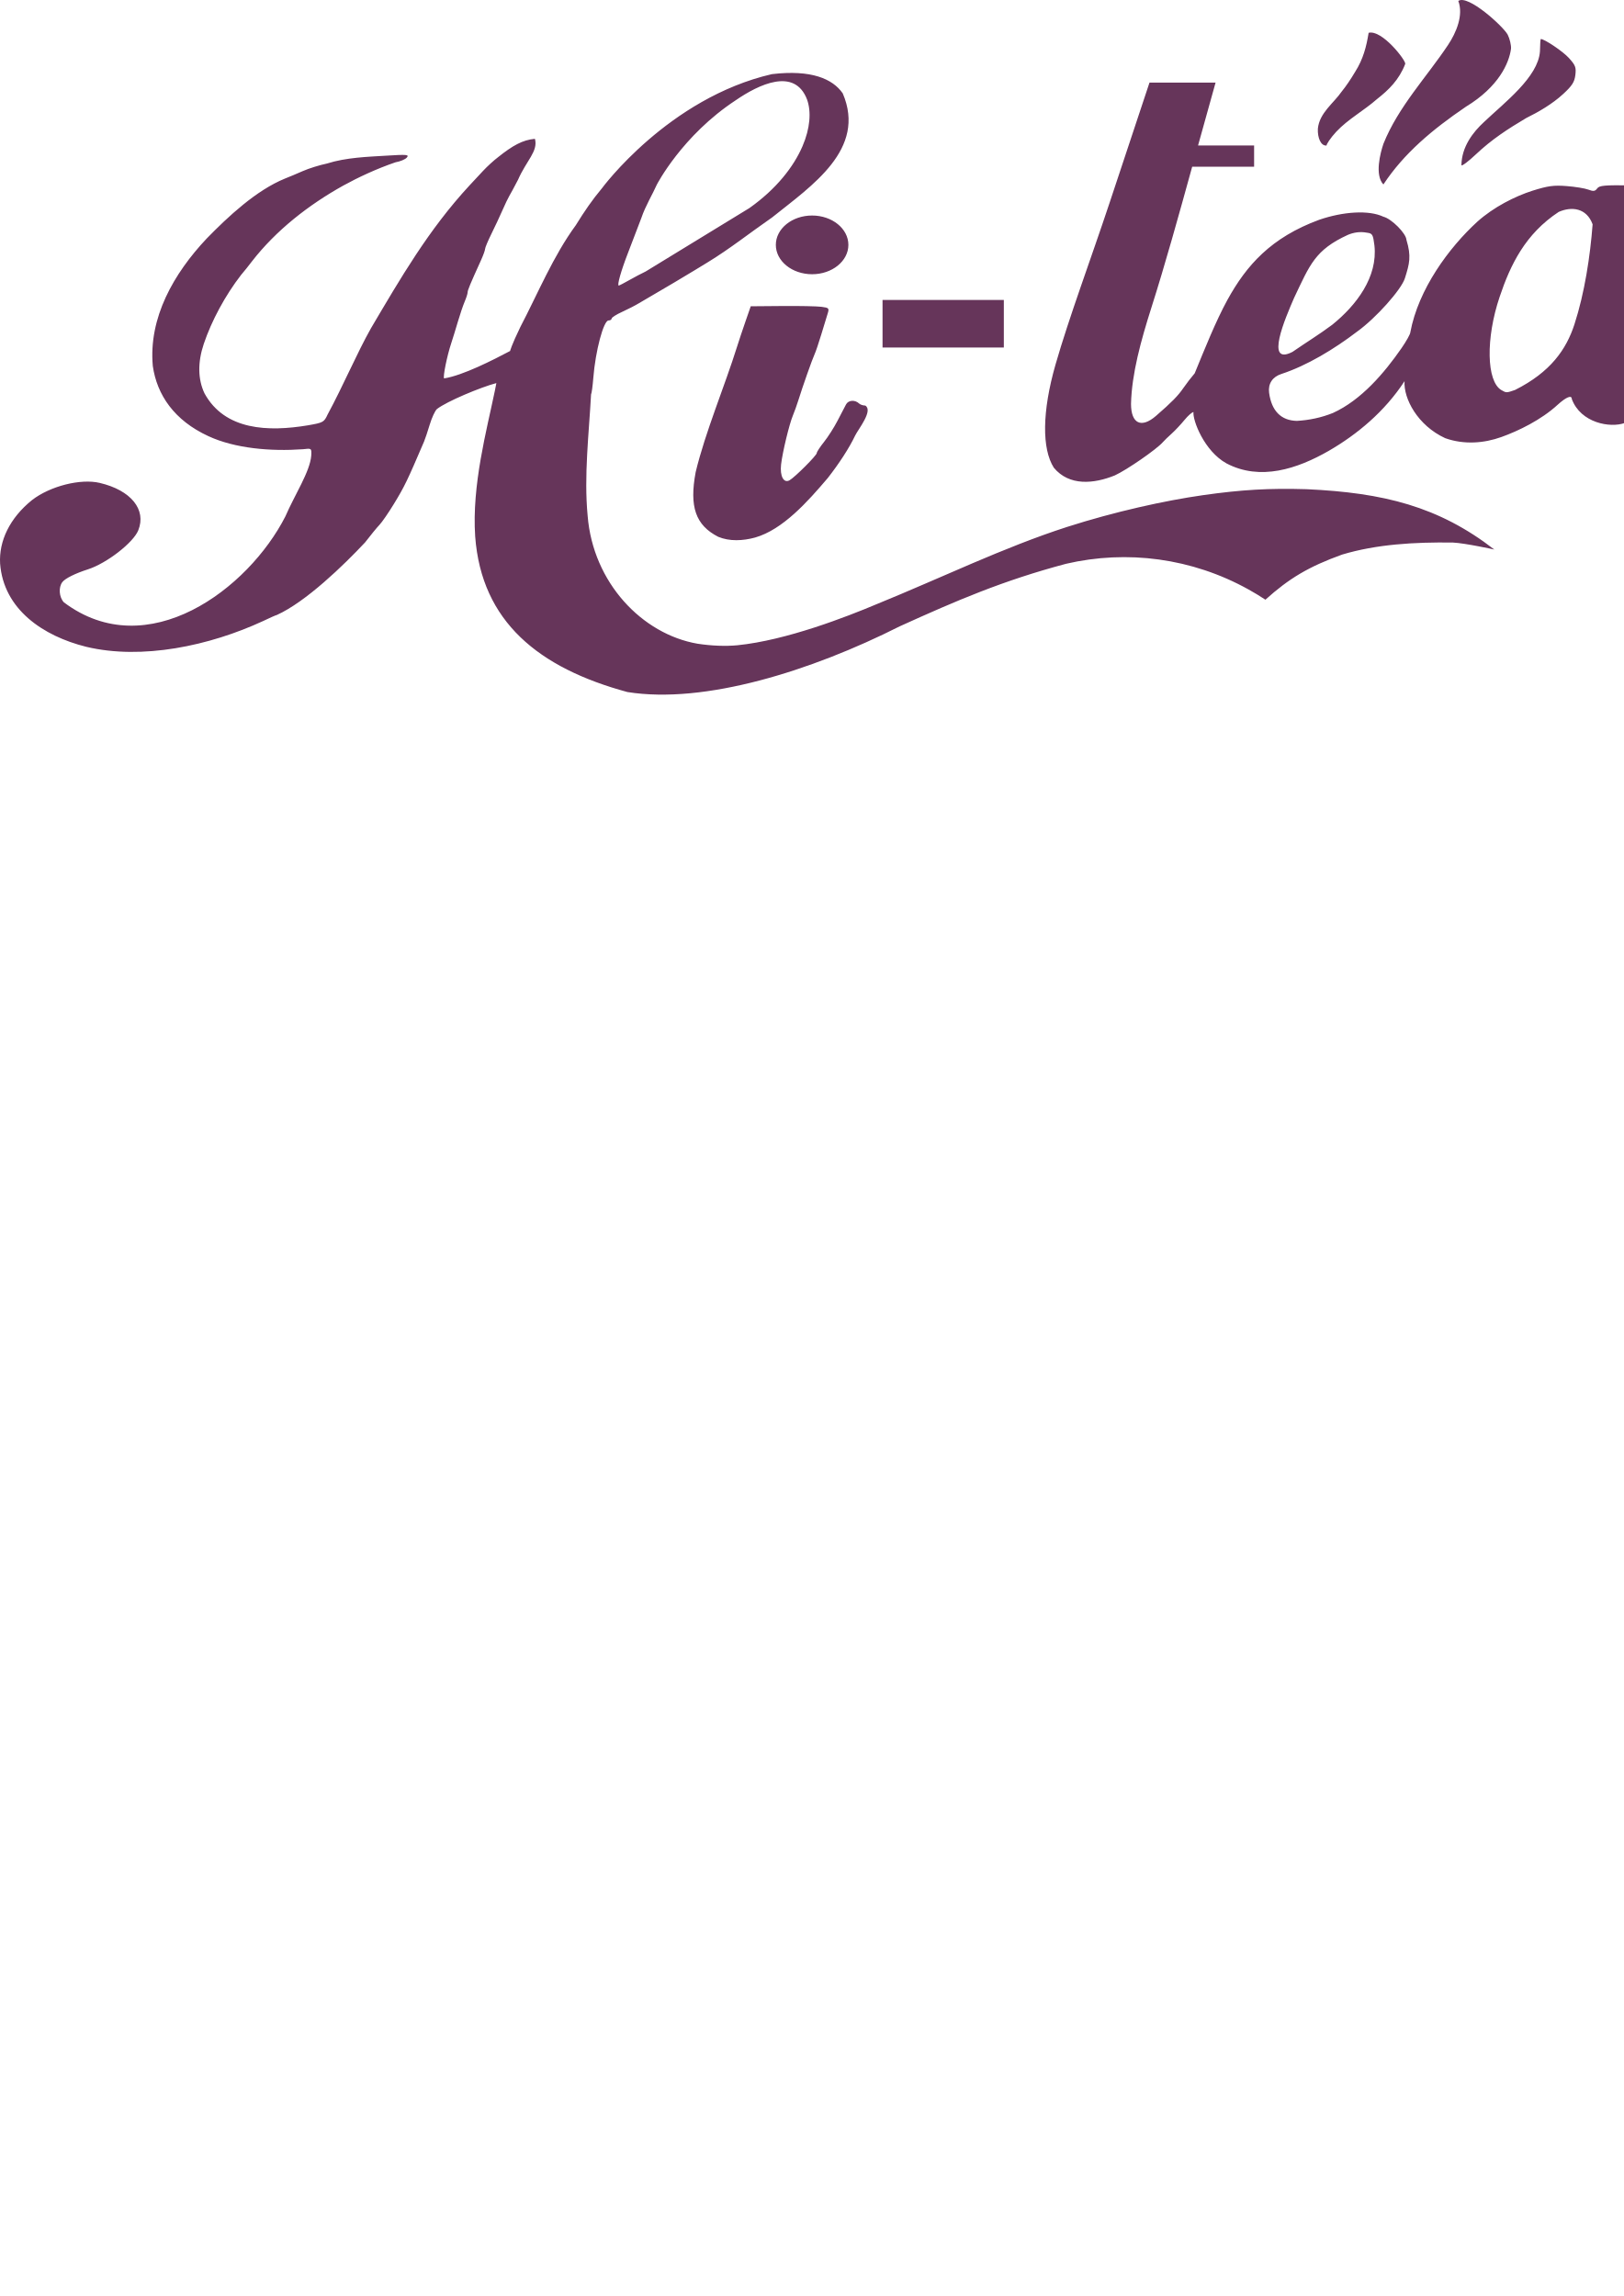
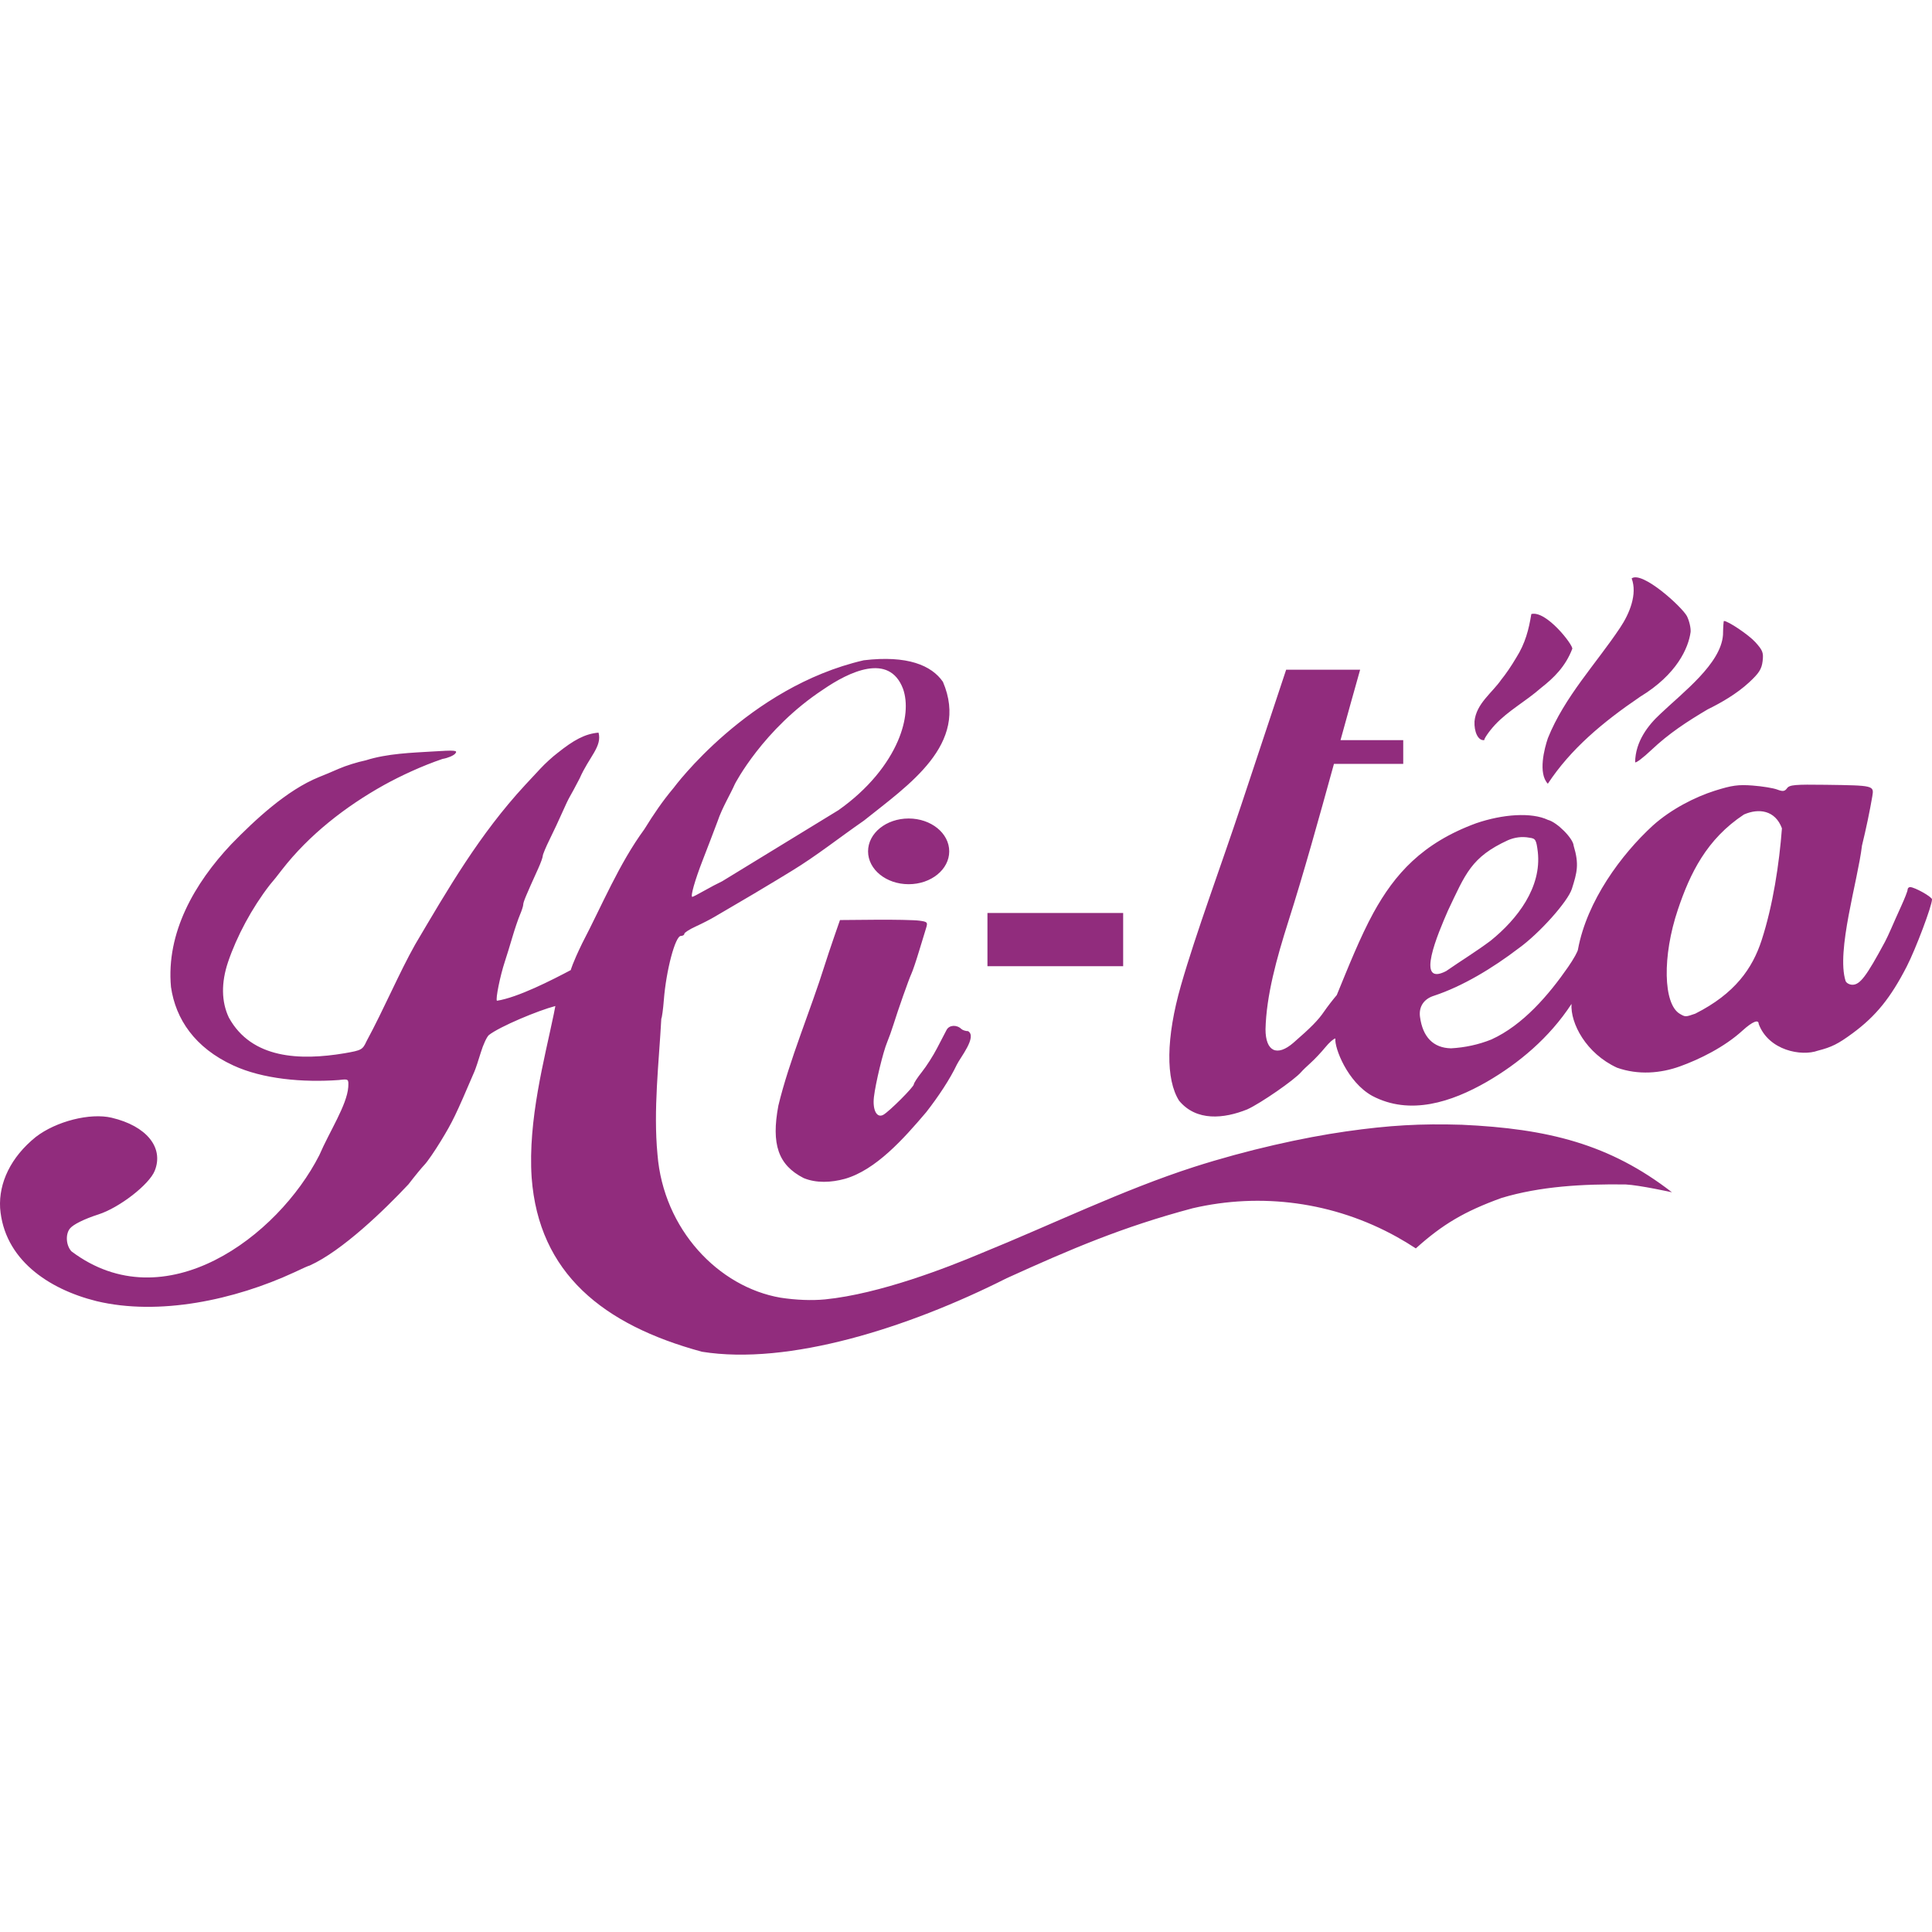
- <svg xmlns="http://www.w3.org/2000/svg" width="744.094" height="1052.362" id="svg2" version="1.1">
+ <svg xmlns="http://www.w3.org/2000/svg" width="144" height="144" id="svg2" version="1.1">
  <defs id="defs4" />
-   <g id="layer1">
-     <path id="rect6692" style="opacity:0.99;color:#000000;fill:#653359;fill-opacity:1;fill-rule:nonzero;stroke:none;stroke-width:0.908;marker:none;visibility:visible;display:inline;overflow:visible;enable-background:accumulate" d="m 694.327,178.723 c -3.958,1.38 -4.041,1.381 -6.276,0.079 -6.864,-3.998 -7.236,-23.717 -0.808,-42.749 4.952,-14.739 11.749,-28.831 27.058,-38.919 6.034,-2.649 12.8,-1.783 15.543,5.678 -1.103,14.559 -3.671,31.544 -8.337,45.876 -3.728,11.451 -10.895,21.84 -27.181,30.035 z m -102.007,-17.446 c -12.832,6.623 -3.305,-15.483 0.74,-24.784 7.203,-15.115 9.52,-21.914 24.638,-28.849 2.563,-1.075 5.503,-1.618 8.79,-0.981 2.443,0.308 2.747,0.831 3.366,5.788 1.619,14.49 -8.263,27.486 -19.363,36.424 -6.078,4.538 -11.726,7.939 -18.171,12.402 z m -65.538,-123.432 -18.219,54.875 c -8.556,25.77 -18.634,52.721 -24.844,74.344 -6.21,21.623 -6.282,38.635 -0.781,47.312 7.069,8.513 18.326,7.419 27.937,3.531 5.501,-2.507 19.285,-12.045 22.031,-15.25 0.605,-0.706 2.405,-2.452 4,-3.875 1.595,-1.423 4.228,-4.236 5.875,-6.25 1.647,-2.014 3.517,-3.656 4.156,-3.656 -0.441,3.745 4.922,17.862 15.094,23.5 15.487,8.176 32.529,2.511 46.875,-5.719 13.075,-7.561 25.659,-18.02 34.75,-31.938 -0.506,7.938 5.977,20.296 18.656,26.125 8.738,3.087 17.866,2.284 25.719,-0.531 7.853,-2.815 18.262,-7.862 25.781,-14.781 3.962,-3.582 6.5,-4.598 6.5,-2.625 4.102,10.989 17.636,13.365 24.219,10.969 5.664,-1.44 8.324,-2.763 14.281,-7.156 9.508,-7.012 15.547,-14.472 22.156,-27.344 3.664,-7.137 10.344,-24.869 10.344,-27.469 0,-1.032 -7.133,-5.031 -8.969,-5.031 -0.572,0 -1.031,0.478 -1.031,1.062 0,0.585 -1.195,3.622 -2.625,6.75 -1.43,3.128 -3.263,7.263 -4.094,9.188 -0.831,1.925 -2.002,4.4 -2.594,5.5 -7.535,14.005 -10.185,17.5 -13.25,17.5 -1.234,0 -2.51,-0.693 -2.844,-1.562 -3.886,-12.264 5.004,-40.951 6.719,-55.438 1.678,-6.829 3.181,-14.061 4.219,-20.125 0.773,-4.514 0.729,-4.506 -19.125,-4.781 -12.468,-0.173 -14.771,0.025 -15.781,1.406 -0.968,1.323 -1.729,1.418 -4.063,0.531 -1.57,-0.597 -6.055,-1.326 -9.969,-1.625 -5.928,-0.454 -8.512,-0.103 -15.594,2.125 -7.999,2.542 -17.846,7.511 -25.313,14.219 -13.002,11.903 -27.005,30.911 -30.687,50.688 0,0.787 -1.813,4.051 -4.031,7.25 -7.884,11.387 -18.469,23.825 -31.438,29.719 -5.327,2.155 -11.019,3.324 -16.531,3.625 -7.24,-0.144 -11.614,-4.582 -12.719,-12.906 -0.549,-4.135 1.584,-7.339 5.719,-8.625 11.642,-3.836 23.988,-11.271 34.687,-19.438 8.452,-6.059 20.183,-19.175 21.813,-24.375 2.121,-6.706 3.024,-10.037 0.719,-17.625 -0.157,-2.977 -6.801,-9.657 -10.531,-10.594 -6.748,-3.197 -18.52,-2.355 -29.406,1.375 -22.129,8.126 -33.368,20.888 -42.062,36.656 -5.462,9.988 -10.401,22.45 -15.031,33.719 -1.548,1.807 -3.909,4.856 -5.219,6.781 -2.362,3.47 -5.306,6.485 -12.531,12.75 -6.724,5.83 -11.437,3.56 -11.437,-5.531 0.333,-13.804 4.529,-28.952 9.344,-44.125 6.23,-19.551 12.48,-42.055 18.688,-64.562 l 28.375,0 0,-9.719 -25.688,0 c 2.692,-9.773 5.38,-19.466 8.031,-28.844 z m -230.901,86.595 c 15.851,-9.693 31.702,-19.385 47.553,-29.078 12.375,-8.754 20.279,-18.957 24.305,-28.293 3.57,-8.277 4.092,-15.874 2.125,-21.419 -5.69,-14.959 -22.209,-6.902 -32.693,0.299 -24.633,16.187 -36.172,38.694 -36.172,38.694 -1.769,4.086 -5.219,9.708 -7.075,15.239 -1.547,4.125 -4.301,11.325 -6.12,16 -3.193,8.206 -5.114,15 -4.239,15 0.232,0 2.405,-1.125 4.829,-2.5 2.424,-1.375 5.793,-3.149 7.487,-3.942 z m 57.892,-90.462 c 17.937,-2.131 27.817,2.115 32.435,8.824 10.973,25.635 -14.197,42.292 -32.366,56.855 -10.299,7.136 -19.31,14.346 -29.542,20.583 -2.475,1.5 -5.175,3.145 -6,3.656 -3.192,1.976 -15.67,9.383 -19,11.277 -1.925,1.095 -4.85,2.812 -6.5,3.814 -1.65,1.002 -5.138,2.794 -7.75,3.981 -2.612,1.188 -4.75,2.554 -4.75,3.036 0,0.482 -0.64,0.877 -1.422,0.877 -2.292,0 -6.02,14.048 -6.978,26.29 -0.292,3.735 -0.758,7.157 -1.034,7.604 -0.972,17.992 -3.309,37.272 -1.569,55.612 2.441,30.684 24.985,54.301 50.425,58.668 6.321,0.958 12.702,1.223 18.239,0.692 22.435,-2.252 50.183,-13.099 63.716,-18.803 29.272,-11.9 58.283,-26.063 87.297,-35.418 21.91,-7.023 44.747,-12.061 62.327,-14.571 17.689,-2.517 30.424,-3.25 47.5,-2.733 35.174,1.618 60.471,7.872 86,27.658 0,0 -13.203,-2.921 -19,-3.209 -17.632,-0.231 -35.006,0.781 -50.767,5.523 -15.316,5.528 -24.301,10.919 -35.134,20.676 -2.527,-1.665 -5.097,-3.222 -7.705,-4.673 -25.988,-14.451 -55.739,-18.268 -83.665,-11.783 -28.95,7.708 -50.021,16.78 -76.229,28.667 -40.444,20.397 -89.331,35.794 -124.803,30.107 -40.526,-11.01 -66.838,-32.161 -69.739,-71.338 -1.578,-23.499 5.279,-48.672 9.044,-66.865 l 0.664,-3.394 c -7.057,1.835 -22.71,8.37 -27.229,11.89 -0.86,0.753 -2.346,3.963 -3.304,7.134 -0.958,3.17 -2.126,6.664 -2.597,7.764 -7.761,18.13 -8.943,20.578 -13.768,28.5 -2.512,4.125 -5.513,8.483 -6.668,9.684 -1.155,1.201 -4.125,4.823 -6.6,8.049 -9.763,10.431 -27.152,27.28 -40.444,33.267 -0.288,0 -3.119,1.249 -6.29,2.775 -24.496,11.344 -55.441,17.937 -81.053,11.803 -19.802,-4.926 -37.881,-17.179 -39.468,-38.145 -0.585,-10.301 4.363,-20.822 14.62,-29.103 8.326,-6.427 22.242,-9.952 31.062,-7.869 14.278,3.372 21.457,12.211 17.644,21.724 -2.269,5.663 -14.48,15.13 -23.072,17.889 -5.845,1.877 -10.434,4.162 -11.718,5.837 -1.85,2.413 -1.516,6.921 0.688,9.286 38.318,28.823 84.575,-6.13 101.508,-39.383 4.177,-9.705 11.308,-20.53 11.858,-27.883 0.164,-3.377 0.16,-3.38 -3.836,-2.906 -14.773,1.063 -31.166,-0.371 -43.276,-5.984 -15.705,-7.225 -23.589,-18.936 -25.495,-32.129 -2.033,-22.167 9.604,-42.465 24.688,-58.458 9.831,-10.093 22.781,-22.176 35.912,-27.503 1.744,-0.674 5.422,-2.218 8.172,-3.43 2.75,-1.212 7.7,-2.759 11,-3.437 8.869,-2.826 18.992,-3.099 26.957,-3.598 9.751,-0.615 10.818,-0.523 9.692,0.833 -0.696,0.838 -3.037,1.823 -5.202,2.189 -8.464,2.874 -17.166,6.931 -23.948,10.679 -15.799,8.802 -30.743,20.431 -41.85,34.746 -1.458,1.946 -3.686,4.725 -4.951,6.174 -7.337,9.464 -13.541,21.069 -17.108,31.611 -2.849,8.473 -2.736,16.226 0.332,22.71 9.337,16.99 29.193,17.672 47.391,14.637 6.988,-1.212 7.39,-1.431 9,-4.917 7.195,-13.3 13.481,-28.228 19.93,-39.645 13.44,-22.744 26.299,-45.051 45.06,-65.332 1.482,-1.58 4.271,-4.573 6.196,-6.65 1.925,-2.077 5.075,-4.957 7,-6.399 6.578,-5.256 11.211,-7.887 16.844,-8.376 1.561,5.69 -3.932,10.001 -7.74,18.753 -1.716,3.3 -3.535,6.675 -4.042,7.5 -0.507,0.825 -1.904,3.75 -3.105,6.5 -1.201,2.75 -3.483,7.626 -5.071,10.836 -1.588,3.21 -2.887,6.311 -2.887,6.89 0,0.58 -0.839,2.904 -1.865,5.164 -4.995,11.007 -6.135,13.746 -6.135,14.735 0,0.59 -0.605,2.49 -1.345,4.223 -0.74,1.733 -2.137,5.851 -3.105,9.151 -0.968,3.3 -2.355,7.8 -3.082,10 -1.939,5.868 -3.872,15.429 -3.246,16.055 8.513,-1.303 22.512,-8.464 30.241,-12.557 0,0 0.594,-2.547 4.676,-10.959 8.135,-15.576 15.077,-32.551 25.458,-46.722 3.906,-6.331 7.539,-11.637 12.001,-16.956 0,0 30.383,-41.306 77.874,-52.265 z m 50.67,103.501 55.585,0 0,21.812 -55.585,0 z m -15.655,-25.242 c 0,7.432 -7.442,13.457 -16.623,13.457 -9.181,0 -16.623,-6.025 -16.623,-13.457 0,-7.432 7.442,-13.457 16.623,-13.457 9.181,0 16.623,6.025 16.623,13.457 z m 255.184,-82.937 c -2.795,7.293 -7.596,11.923 -12.774,15.987 -6.438,5.645 -13.34,9.239 -18.818,15.076 -2.791,2.999 -4.598,5.923 -4.446,6.327 -2.595,0.32 -4.201,-3.526 -3.998,-7.696 0.707,-7.293 7.267,-11.693 10.966,-17.089 1.799,-2.185 4.096,-5.541 6.158,-9.044 3.651,-5.776 5.111,-11.439 6.141,-17.822 6.165,-1.584 17.288,12.878 16.771,14.261 z m 25.747,46.448 c 0.117,-8.503 5.314,-15.17 10.315,-19.785 9.409,-8.956 24.837,-20.59 25.679,-32.384 0.049,-3.133 0.222,-5.696 0.385,-5.696 1.722,-0.002 10.144,5.677 12.855,8.668 3.042,3.356 3.412,4.327 2.983,7.831 -0.394,3.217 -1.474,4.91 -5.521,8.648 -5.02,4.65 -11.461,8.362 -16.998,11.076 -8.455,5.014 -15.804,9.798 -22.99,16.579 -3.411,3.236 -6.43,5.514 -6.709,5.063 z m -35.736,-9.84 c 6.815,-16.992 19.792,-30.561 29.57,-45.244 3.868,-5.76 7.171,-13.79 4.748,-20.222 4.32,-3.163 20.534,11.594 22.629,15.441 0.965,1.925 1.647,4.85 1.516,6.5 -0.887,6.578 -5.664,17.422 -20.617,26.5 -15.578,10.593 -28.503,21.48 -37.862,35.667 -4.083,-4.318 -1.406,-14.456 0.016,-18.641 z M 329.118,246.033 c -10.35,-5.309 -13.293,-13.773 -10.311,-29.651 4.39,-18.318 13.348,-39.497 18.97,-57.5 0.773,-2.475 2.499,-7.65 3.835,-11.5 l 2.429,-7 14.38,-0.124 c 7.909,-0.068 16.026,0.096 18.038,0.363 3.433,0.457 3.607,0.649 2.829,3.124 -0.456,1.45 -1.78,5.787 -2.943,9.637 -1.162,3.85 -2.536,7.9 -3.053,9 -1.043,2.221 -5.476,14.792 -7.405,21 -0.684,2.2 -1.812,5.35 -2.506,7 -1.671,3.967 -4.782,16.851 -5.433,22.5 -0.615,5.332 1.198,8.745 3.855,7.258 2.447,-1.37 12.497,-11.416 12.497,-12.492 0,-0.511 1.498,-2.805 3.33,-5.098 1.831,-2.293 4.606,-6.643 6.165,-9.668 1.559,-3.025 3.323,-6.409 3.92,-7.519 1.091,-2.029 4.103,-2.22 6.035,-0.384 0.522,0.497 1.769,0.903 2.769,0.903 3.792,2.283 -3.219,10.821 -4.628,13.75 -2.773,5.843 -7.424,12.91 -12.53,19.448 -9.258,10.904 -20.647,23.681 -33.327,27.298 -5.556,1.521 -11.706,1.841 -16.917,-0.345 z" />
+   <g id="layer1" transform="translate(0,-908.3622)">
+     <path id="rect6692" style="opacity:0.99;color:#000000;fill:#902a7c;fill-opacity:1;fill-rule:nonzero;stroke:none;stroke-width:0.908;marker:none;visibility:visible;display:inline;overflow:visible;enable-background:accumulate" d="m 126.351,983.916 c -0.72,0.251 -0.735,0.251 -1.142,0.014 -1.249,-0.728 -1.317,-4.316 -0.147,-7.779 0.901,-2.682 2.138,-5.247 4.924,-7.082 1.098,-0.482 2.329,-0.325 2.829,1.033 -0.201,2.649 -0.668,5.74 -1.517,8.348 -0.678,2.084 -1.983,3.974 -4.946,5.466 z m -18.563,-3.175 c -2.335,1.205 -0.601,-2.817 0.135,-4.51 1.311,-2.751 1.732,-3.988 4.484,-5.25 0.466,-0.196 1.001,-0.294 1.599,-0.179 0.445,0.056 0.5,0.151 0.613,1.053 0.295,2.637 -1.504,5.002 -3.524,6.628 -1.106,0.826 -2.134,1.445 -3.307,2.257 z m -11.926,-22.462 -3.315,9.986 c -1.557,4.69 -3.391,9.594 -4.521,13.529 -1.13,3.935 -1.143,7.031 -0.142,8.61 1.286,1.549 3.335,1.35 5.084,0.643 1.001,-0.456 3.509,-2.192 4.009,-2.775 0.11,-0.129 0.438,-0.446 0.728,-0.705 0.29,-0.259 0.769,-0.771 1.069,-1.137 0.3,-0.367 0.64,-0.665 0.756,-0.665 -0.08,0.682 0.896,3.251 2.747,4.277 2.818,1.488 5.919,0.457 8.53,-1.041 2.379,-1.376 4.669,-3.279 6.324,-5.812 -0.092,1.445 1.088,3.693 3.395,4.754 1.59,0.562 3.251,0.416 4.68,-0.097 1.429,-0.512 3.323,-1.431 4.692,-2.69 0.721,-0.652 1.183,-0.837 1.183,-0.478 0.746,2 3.209,2.432 4.407,1.996 1.031,-0.262 1.515,-0.503 2.599,-1.302 1.73,-1.276 2.829,-2.633 4.032,-4.976 0.667,-1.299 1.882,-4.525 1.882,-4.999 0,-0.188 -1.298,-0.916 -1.632,-0.916 -0.104,0 -0.188,0.087 -0.188,0.193 0,0.106 -0.218,0.659 -0.478,1.228 -0.26,0.569 -0.594,1.322 -0.745,1.672 -0.151,0.35 -0.364,0.801 -0.472,1.001 -1.371,2.548 -1.853,3.185 -2.411,3.185 -0.225,0 -0.457,-0.126 -0.517,-0.284 -0.707,-2.232 0.911,-7.452 1.223,-10.088 0.305,-1.243 0.579,-2.559 0.768,-3.662 0.141,-0.821 0.133,-0.82 -3.48,-0.87 -2.269,-0.031 -2.688,0 -2.872,0.256 -0.176,0.241 -0.315,0.258 -0.739,0.097 -0.286,-0.109 -1.102,-0.241 -1.814,-0.296 -1.079,-0.083 -1.549,-0.019 -2.838,0.387 -1.456,0.463 -3.247,1.367 -4.606,2.587 -2.366,2.166 -4.914,5.625 -5.584,9.224 0,0.143 -0.33,0.737 -0.734,1.319 -1.435,2.072 -3.361,4.336 -5.721,5.408 -0.969,0.392 -2.005,0.605 -3.008,0.66 -1.318,-0.026 -2.113,-0.834 -2.315,-2.349 -0.1,-0.753 0.288,-1.335 1.041,-1.569 2.119,-0.698 4.365,-2.051 6.312,-3.537 1.538,-1.103 3.673,-3.489 3.969,-4.436 0.386,-1.22 0.55,-1.827 0.131,-3.207 -0.029,-0.542 -1.238,-1.757 -1.916,-1.928 -1.228,-0.582 -3.37,-0.429 -5.351,0.25 -4.027,1.479 -6.072,3.801 -7.654,6.671 -0.994,1.818 -1.893,4.085 -2.735,6.136 -0.282,0.329 -0.711,0.884 -0.95,1.234 -0.43,0.631 -0.966,1.18 -2.28,2.32 -1.224,1.061 -2.081,0.648 -2.081,-1.007 0.061,-2.512 0.824,-5.269 1.7,-8.03 1.134,-3.558 2.271,-7.653 3.401,-11.749 l 5.164,0 0,-1.769 -4.675,0 c 0.49,-1.778 0.979,-3.542 1.462,-5.249 z m -42.019,15.758 c 2.884,-1.764 5.769,-3.528 8.653,-5.291 2.252,-1.593 3.69,-3.45 4.423,-5.149 0.65,-1.506 0.745,-2.889 0.387,-3.898 -1.035,-2.722 -4.041,-1.256 -5.949,0.054 -4.483,2.946 -6.582,7.042 -6.582,7.042 -0.322,0.744 -0.95,1.766 -1.288,2.773 -0.281,0.751 -0.783,2.061 -1.114,2.912 -0.581,1.493 -0.931,2.73 -0.771,2.73 0.042,0 0.438,-0.205 0.879,-0.455 0.441,-0.25 1.054,-0.573 1.362,-0.717 z m 10.535,-16.462 c 3.264,-0.388 5.062,0.385 5.902,1.606 1.997,4.665 -2.584,7.696 -5.89,10.346 -1.874,1.299 -3.514,2.611 -5.376,3.746 -0.45,0.273 -0.942,0.572 -1.092,0.665 -0.581,0.359 -2.852,1.707 -3.458,2.052 -0.35,0.199 -0.883,0.512 -1.183,0.694 -0.3,0.182 -0.935,0.508 -1.41,0.725 -0.475,0.216 -0.864,0.465 -0.864,0.552 0,0.088 -0.116,0.16 -0.259,0.16 -0.417,0 -1.096,2.556 -1.27,4.784 -0.053,0.68 -0.138,1.302 -0.188,1.384 -0.177,3.274 -0.602,6.783 -0.285,10.12 0.444,5.584 4.547,9.881 9.176,10.676 1.15,0.174 2.311,0.223 3.319,0.126 4.083,-0.41 9.132,-2.384 11.595,-3.422 5.327,-2.165 10.606,-4.743 15.886,-6.445 3.987,-1.278 8.143,-2.195 11.342,-2.652 3.219,-0.458 5.537,-0.592 8.644,-0.497 6.401,0.294 11.004,1.433 15.65,5.033 0,0 -2.403,-0.531 -3.458,-0.584 -3.209,-0.042 -6.37,0.142 -9.238,1.005 -2.787,1.006 -4.422,1.987 -6.394,3.762 -0.46,-0.303 -0.928,-0.586 -1.402,-0.85 -4.729,-2.63 -10.143,-3.324 -15.225,-2.144 -5.268,1.403 -9.103,3.053 -13.872,5.217 -7.36,3.712 -16.256,6.514 -22.711,5.479 -7.375,-2.004 -12.163,-5.853 -12.691,-12.982 -0.287,-4.276 0.961,-8.857 1.646,-12.168 l 0.121,-0.618 c -1.284,0.334 -4.133,1.523 -4.955,2.164 -0.156,0.137 -0.427,0.721 -0.601,1.298 -0.174,0.577 -0.387,1.213 -0.473,1.413 -1.412,3.299 -1.627,3.745 -2.505,5.186 -0.457,0.751 -1.003,1.544 -1.213,1.762 -0.21,0.219 -0.751,0.878 -1.201,1.465 -1.777,1.898 -4.941,4.964 -7.36,6.054 -0.052,0 -0.568,0.227 -1.145,0.505 -4.458,2.064 -10.089,3.264 -14.75,2.148 -3.603,-0.896 -6.893,-3.126 -7.182,-6.941 -0.106,-1.875 0.794,-3.789 2.661,-5.296 1.515,-1.169 4.048,-1.811 5.653,-1.432 2.598,0.614 3.905,2.222 3.211,3.953 -0.413,1.031 -2.635,2.753 -4.199,3.255 -1.064,0.342 -1.899,0.757 -2.132,1.062 -0.337,0.439 -0.276,1.259 0.125,1.69 6.973,5.245 15.391,-1.115 18.472,-7.167 0.76,-1.766 2.058,-3.736 2.158,-5.074 0.03,-0.614 0.029,-0.615 -0.698,-0.529 -2.688,0.193 -5.672,-0.068 -7.875,-1.089 -2.858,-1.315 -4.293,-3.446 -4.64,-5.847 -0.37,-4.034 1.748,-7.728 4.493,-10.638 1.789,-1.837 4.146,-4.035 6.535,-5.005 0.317,-0.123 0.987,-0.404 1.487,-0.624 0.5,-0.221 1.401,-0.502 2.002,-0.625 1.614,-0.514 3.456,-0.564 4.906,-0.655 1.774,-0.112 1.969,-0.095 1.764,0.152 -0.127,0.152 -0.553,0.332 -0.947,0.398 -1.54,0.523 -3.124,1.261 -4.358,1.943 -2.875,1.602 -5.594,3.718 -7.616,6.323 -0.265,0.354 -0.671,0.86 -0.901,1.124 -1.335,1.722 -2.464,3.834 -3.113,5.752 -0.518,1.542 -0.498,2.953 0.06,4.133 1.699,3.092 5.312,3.216 8.624,2.663 1.272,-0.221 1.345,-0.26 1.638,-0.895 1.309,-2.42 2.453,-5.137 3.627,-7.215 2.446,-4.139 4.786,-8.198 8.2,-11.889 0.27,-0.288 0.777,-0.832 1.127,-1.21 0.35,-0.378 0.924,-0.902 1.274,-1.165 1.197,-0.957 2.04,-1.435 3.065,-1.524 0.284,1.035 -0.715,1.82 -1.408,3.413 -0.312,0.601 -0.643,1.215 -0.735,1.365 -0.092,0.15 -0.346,0.682 -0.565,1.183 -0.219,0.5 -0.634,1.388 -0.923,1.972 -0.289,0.584 -0.525,1.148 -0.525,1.254 0,0.105 -0.153,0.528 -0.339,0.94 -0.909,2.003 -1.116,2.502 -1.116,2.682 0,0.107 -0.11,0.453 -0.245,0.768 -0.135,0.315 -0.389,1.065 -0.565,1.665 -0.176,0.601 -0.429,1.419 -0.561,1.82 -0.353,1.068 -0.705,2.808 -0.591,2.922 1.549,-0.237 4.097,-1.54 5.503,-2.285 0,0 0.108,-0.463 0.851,-1.994 1.48,-2.835 2.744,-5.923 4.633,-8.502 0.711,-1.152 1.372,-2.118 2.184,-3.085 0,0 5.529,-7.517 14.171,-9.511 z m 9.221,18.835 10.115,0 0,3.969 -10.115,0 z m -2.849,-4.593 c 0,1.352 -1.354,2.449 -3.025,2.449 -1.671,0 -3.025,-1.096 -3.025,-2.449 0,-1.353 1.354,-2.449 3.025,-2.449 1.671,0 3.025,1.096 3.025,2.449 z m 46.437,-15.093 c -0.509,1.327 -1.382,2.17 -2.325,2.909 -1.172,1.027 -2.428,1.681 -3.424,2.744 -0.508,0.546 -0.837,1.078 -0.809,1.151 -0.472,0.058 -0.765,-0.642 -0.728,-1.401 0.129,-1.327 1.322,-2.128 1.996,-3.11 0.327,-0.398 0.745,-1.008 1.121,-1.646 0.664,-1.051 0.93,-2.082 1.118,-3.243 1.122,-0.288 3.146,2.343 3.052,2.595 z m 4.685,8.452 c 0.021,-1.547 0.967,-2.761 1.877,-3.6 1.712,-1.63 4.52,-3.747 4.673,-5.893 0.009,-0.57 0.04,-1.037 0.07,-1.037 0.313,-2.9e-4 1.846,1.033 2.339,1.577 0.554,0.611 0.621,0.787 0.543,1.425 -0.072,0.585 -0.268,0.893 -1.005,1.574 -0.913,0.846 -2.086,1.522 -3.093,2.015 -1.539,0.912 -2.876,1.783 -4.184,3.017 -0.621,0.589 -1.17,1.004 -1.221,0.921 z m -6.503,-1.791 c 1.24,-3.092 3.602,-5.561 5.381,-8.233 0.704,-1.048 1.305,-2.509 0.864,-3.68 0.786,-0.576 3.737,2.11 4.118,2.81 0.176,0.35 0.3,0.883 0.276,1.183 -0.161,1.197 -1.031,3.17 -3.752,4.822 -2.835,1.928 -5.187,3.909 -6.89,6.49 -0.743,-0.786 -0.256,-2.631 0.003,-3.392 z m -55.478,32.779 c -1.883,-0.966 -2.419,-2.506 -1.876,-5.396 0.799,-3.333 2.429,-7.188 3.452,-10.464 0.141,-0.45 0.455,-1.392 0.698,-2.093 l 0.442,-1.274 2.617,-0.022 c 1.439,-0.012 2.916,0.017 3.283,0.066 0.625,0.083 0.656,0.118 0.515,0.568 -0.083,0.264 -0.324,1.053 -0.536,1.754 -0.212,0.701 -0.462,1.438 -0.556,1.638 -0.19,0.404 -0.996,2.692 -1.348,3.821 -0.124,0.4 -0.33,0.974 -0.456,1.274 -0.304,0.722 -0.87,3.066 -0.989,4.095 -0.112,0.97 0.218,1.591 0.702,1.321 0.445,-0.249 2.274,-2.077 2.274,-2.273 0,-0.093 0.273,-0.51 0.606,-0.928 0.333,-0.417 0.838,-1.209 1.122,-1.759 0.284,-0.55 0.605,-1.166 0.713,-1.368 0.198,-0.369 0.747,-0.404 1.098,-0.07 0.095,0.09 0.322,0.164 0.504,0.164 0.69,0.415 -0.586,1.969 -0.842,2.502 -0.505,1.063 -1.351,2.349 -2.28,3.539 -1.685,1.984 -3.757,4.309 -6.065,4.968 -1.011,0.277 -2.13,0.335 -3.079,-0.063 z" />
+     <rect style="color:#000000;fill:none;stroke:none;stroke-width:1;marker:none;visibility:visible;display:inline;overflow:visible;enable-background:accumulate" id="rect3753" width="144" height="144" x="0" y="908.362" />
  </g>
</svg>
